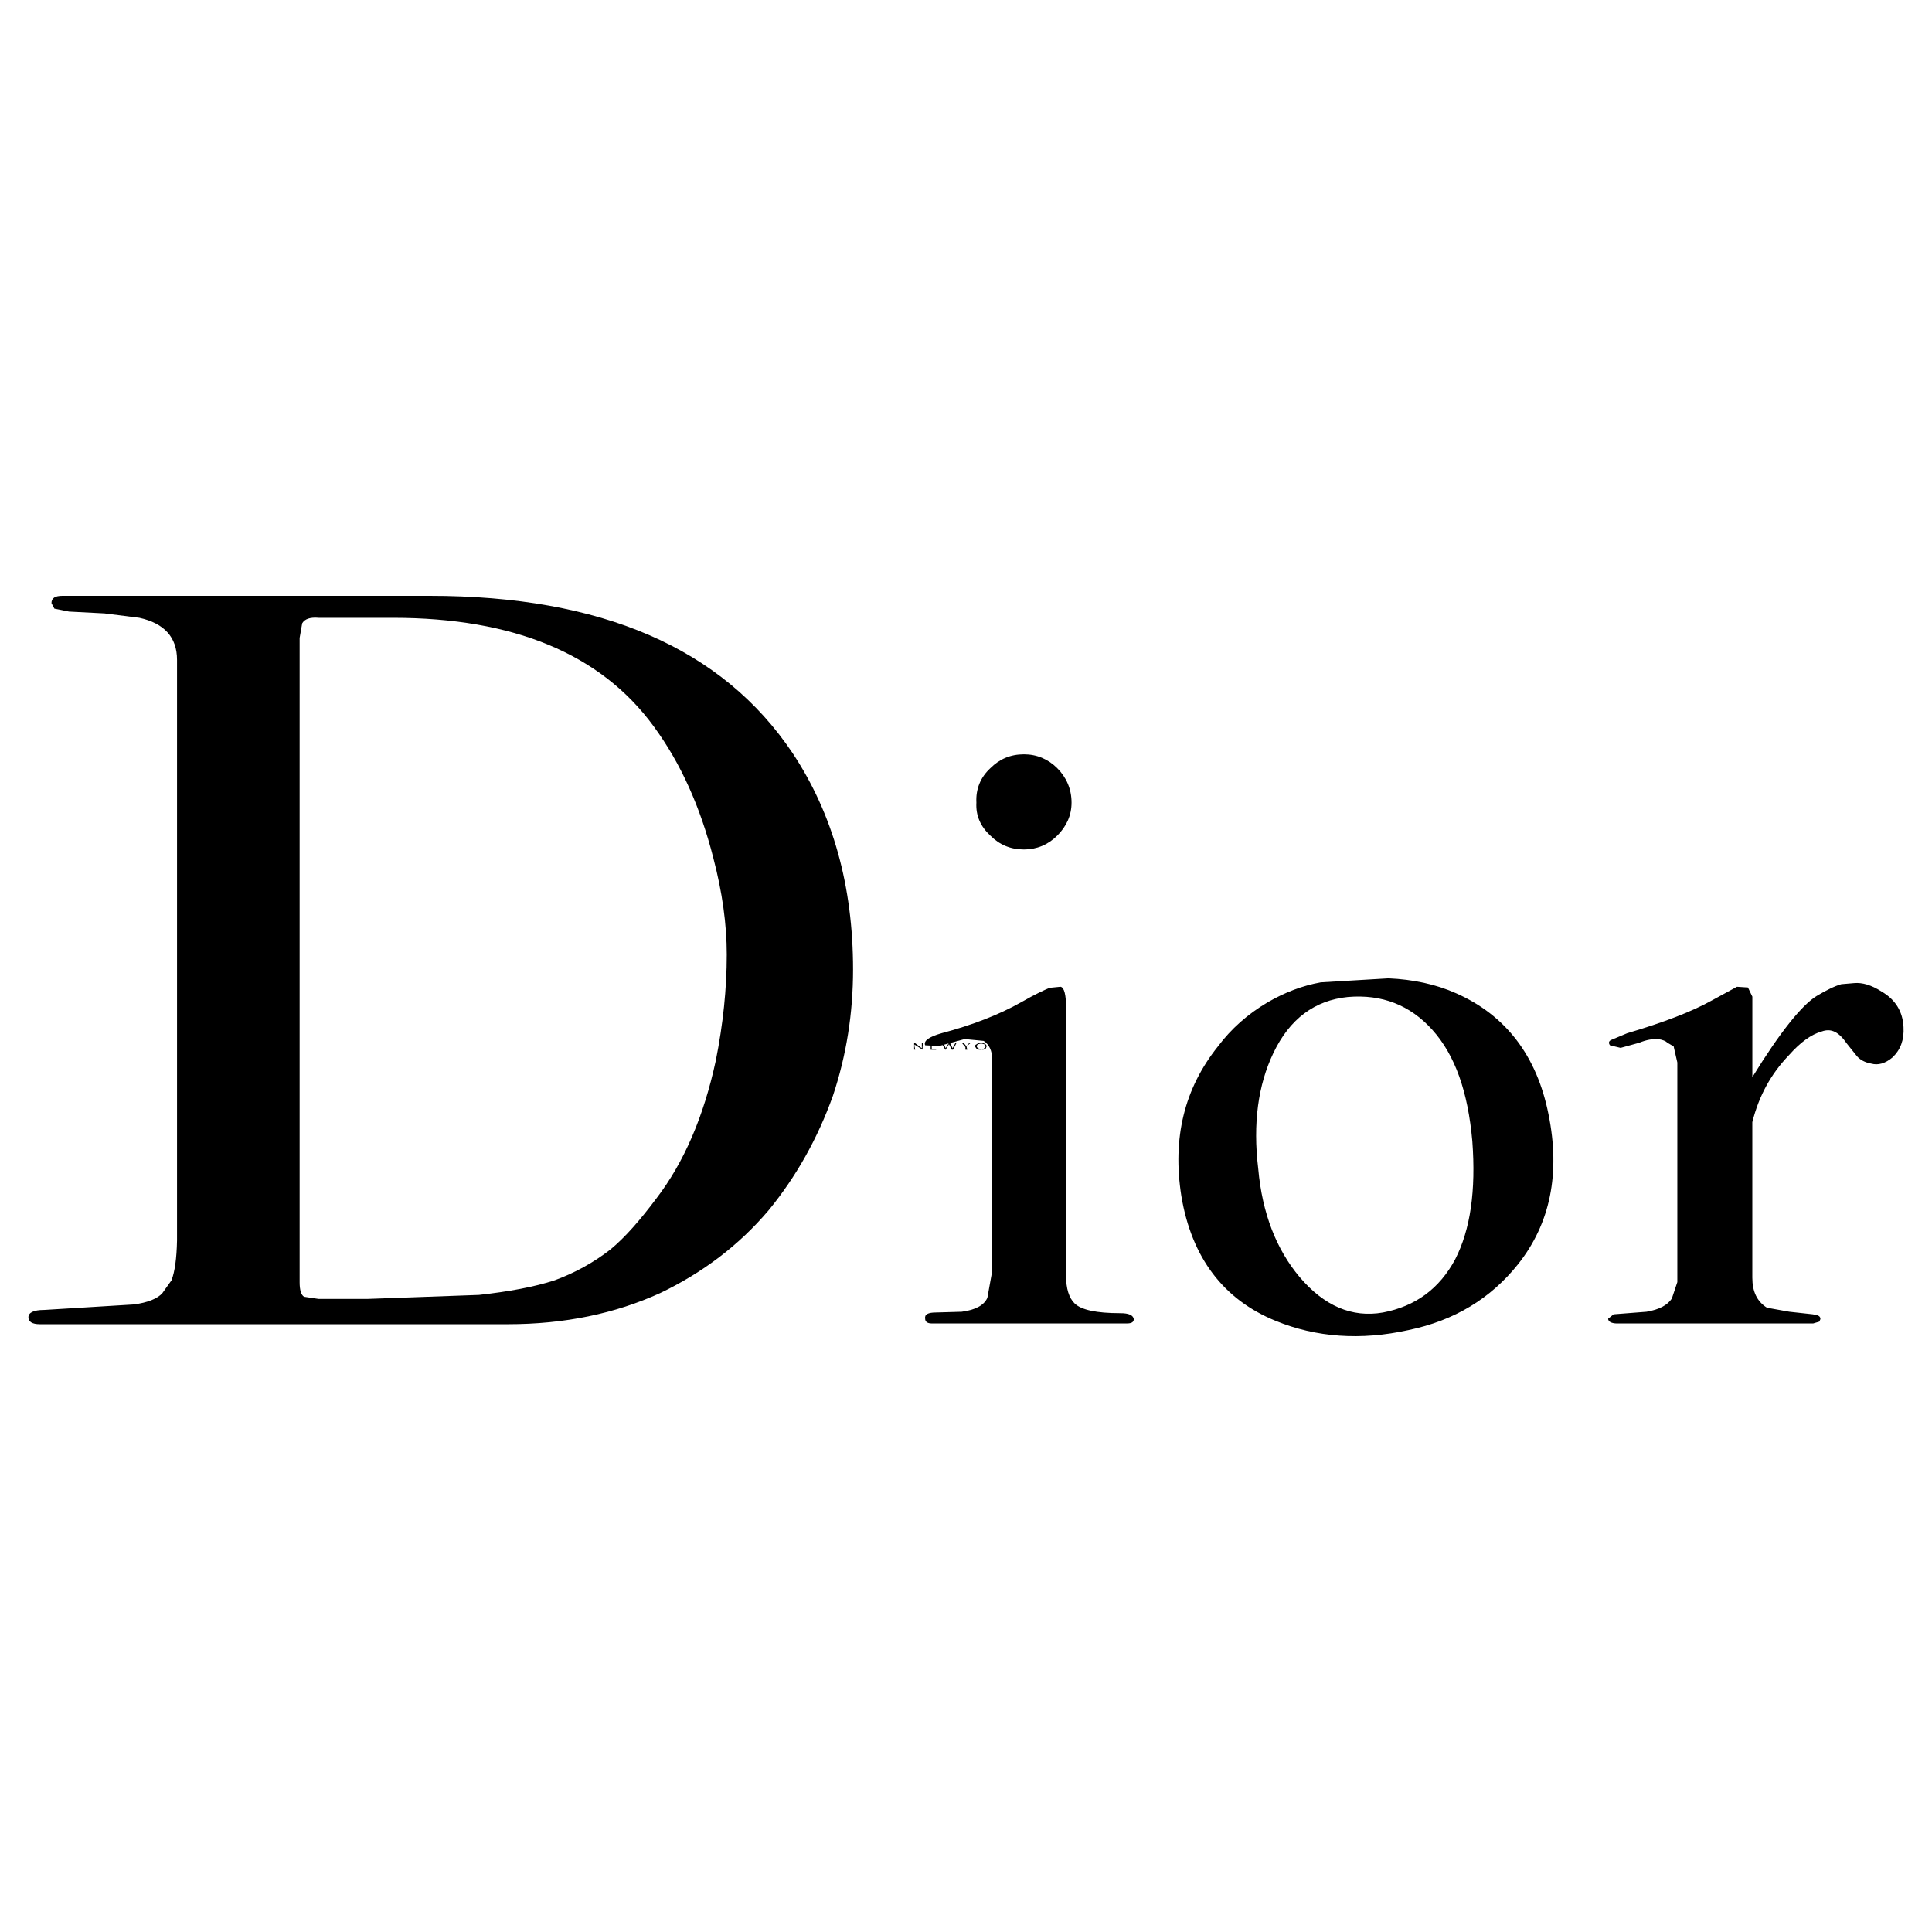
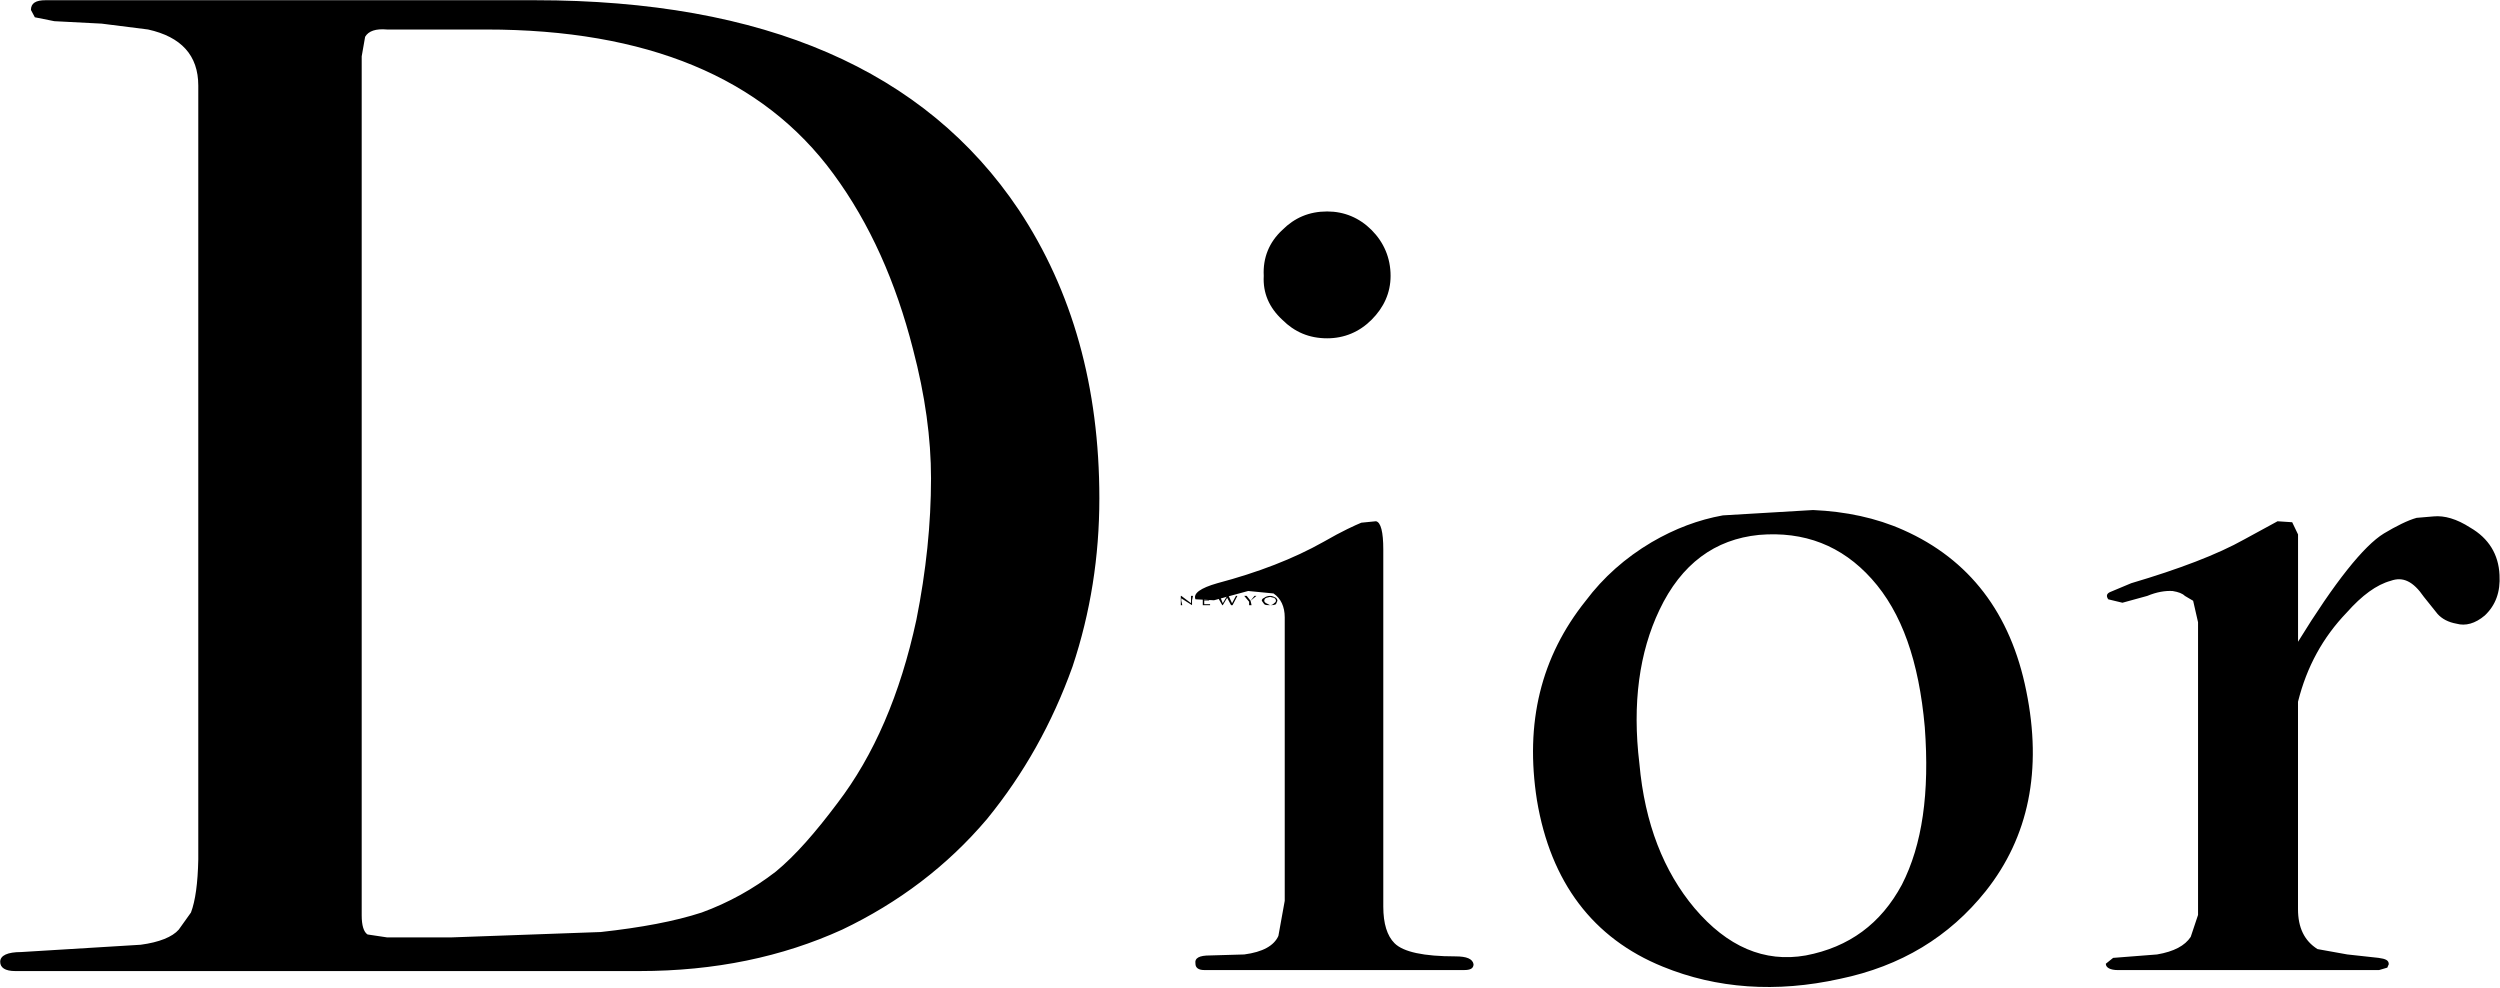
- <svg xmlns="http://www.w3.org/2000/svg" width="2500" height="2500" viewBox="0 0 192.756 192.756">
+ <svg xmlns="http://www.w3.org/2000/svg" viewBox="2.82 59.43 187.13 73.88">
  <g fill-rule="evenodd" clip-rule="evenodd">
    <path d="M10.43 61.199l-3.542-.183-1.46-.292-.292-.548c0-.511.365-.73 1.096-.73h36.627c17.163 0 29.213 5.222 36.225 15.702 4.017 6.062 6.025 13.256 6.025 21.582 0 4.346-.657 8.545-2.009 12.598-1.533 4.273-3.651 8.035-6.39 11.395-2.995 3.541-6.646 6.281-10.846 8.289-4.492 2.045-9.531 3.104-15.191 3.104H3.967c-.767 0-1.132-.256-1.132-.693 0-.475.548-.73 1.57-.73l8.947-.547c1.388-.184 2.374-.586 2.849-1.133l.913-1.279c.329-.875.512-2.189.548-3.979V65.837c0-2.264-1.278-3.652-3.761-4.2l-3.471-.438zm19.72.986l-.256 1.461v64.307c0 .73.146 1.24.438 1.424l1.461.219h4.82l11.174-.402c2.994-.328 5.55-.803 7.559-1.461a20.545 20.545 0 0 0 5.55-3.066c1.461-1.205 2.958-2.922 4.602-5.113 2.738-3.578 4.71-8.143 5.915-13.73.73-3.65 1.096-7.193 1.096-10.589 0-2.994-.438-6.208-1.351-9.677-1.278-5.003-3.214-9.385-5.953-13.11-5.295-7.23-13.986-10.809-26-10.809h-7.413c-.839-.075-1.387.108-1.642.546zm62.152 69.383c-.073-.439.292-.621 1.096-.621l2.556-.074c1.388-.182 2.228-.656 2.556-1.387l.475-2.629V105.64c0-.803-.293-1.424-.84-1.789l-1.899-.184-2.556.695-1.388-.074c-.183-.438.365-.84 1.643-1.205 3.031-.803 5.698-1.826 7.961-3.104 1.387-.803 2.373-1.242 2.811-1.424l1.096-.109c.365.072.549.803.549 2.117v26.73c0 1.277.291 2.191.84 2.738.656.658 2.191.986 4.564.986.84 0 1.277.184 1.352.584 0 .33-.256.439-.695.439H92.959c-.438.003-.657-.181-.657-.472zm86.18-26.293c-1.789 1.863-2.994 4.053-3.652 6.682v15.521c0 1.387.475 2.373 1.461 2.994l2.229.4 2.336.256c.549.074.768.184.768.475l-.109.256-.621.184h-19.537c-.584 0-.912-.184-.912-.475l.547-.439 3.287-.256c1.277-.219 2.082-.656 2.52-1.314l.549-1.643v-21.91l-.367-1.607-.619-.365c-.184-.182-.475-.291-.914-.365-.547-.035-1.205.074-1.898.365l-1.861.512-1.061-.256c-.182-.256-.109-.438.146-.547l1.57-.658c3.578-1.059 6.463-2.154 8.473-3.285l2.482-1.352 1.096.072.438.914v8.033c2.74-4.455 4.93-7.193 6.428-8.107.912-.547 1.789-.986 2.447-1.168l1.277-.109c.803-.074 1.717.182 2.738.84 1.389.803 2.119 2.008 2.191 3.541.074 1.279-.293 2.266-1.096 3.031-.73.621-1.461.805-2.117.621-.621-.109-1.096-.365-1.424-.73l-1.023-1.277c-.803-1.17-1.57-1.535-2.482-1.205-1.063.289-2.157 1.094-3.29 2.371zm-76.32-30.017c-1.352 0-2.447.475-3.359 1.388-.986.913-1.461 2.081-1.389 3.433-.072 1.278.402 2.374 1.389 3.287.912.913 2.008 1.387 3.359 1.387 1.277 0 2.41-.475 3.322-1.387.912-.913 1.424-2.008 1.424-3.287 0-1.352-.512-2.52-1.424-3.433s-2.045-1.388-3.322-1.388zm19.354 29.14c1.314-1.752 2.959-3.213 4.93-4.381 1.754-1.023 3.506-1.68 5.332-2.01l6.756-.4c2.445.109 4.711.584 6.756 1.496 4.93 2.191 8.033 6.209 9.201 12.051 1.205 5.916.184 10.92-3.031 14.973-2.738 3.432-6.354 5.623-10.918 6.572-4.783 1.059-9.238.73-13.256-.912-5.223-2.119-8.398-6.318-9.422-12.453-.913-5.805.292-10.736 3.652-14.936zm21.398-1.642c-2.227-2.482-5.039-3.578-8.436-3.287-3.285.33-5.805 2.154-7.449 5.623-1.496 3.141-2.045 6.977-1.496 11.504.4 4.492 1.826 8.07 4.125 10.809 2.447 2.885 5.223 4.09 8.326 3.543 3.25-.621 5.625-2.375 7.195-5.295 1.533-2.994 2.08-6.865 1.715-11.795-.437-4.93-1.714-8.583-3.98-11.102zM92.046 104.363v.365l-.804-.512v.182l.073.33h-.11V104.033h.037l.73.549v-.549h.146l-.072.33z" />
    <path d="M93.397 104.107h-.438v.256h.365v.035h-.365v.256h.438v.075h-.547v-.696h.547v.074zM95.406 104.033h.037l-.365.695h-.11l-.292-.549-.329.549h-.037c-.183-.33-.328-.549-.365-.695h.183l.219.549.329-.549h.109l.256.549.292-.549h.073zM96.428 104.398l.073.331h-.182v-.256l-.365-.44h.182l.292.365.292-.365h.147l-.439.365zM97.451 104.18c.072-.072.256-.146.438-.146.184 0 .293.074.439.146.035.037.109.109.109.219l-.109.256c-.146.074-.256.074-.439.074-.182 0-.365 0-.438-.074l-.184-.256c.001-.11.075-.182.184-.219zm.731 0l-.293-.072-.291.072c-.074.037-.146.109-.146.219 0 .074.072.146.146.184l.291.146c.109 0 .256-.074.293-.146.072-.037.146-.109.146-.184 0-.11-.074-.182-.146-.219zM99.277 104.107l-.037.256h.109c.182 0 .293-.074.293-.146 0-.037-.037-.109-.221-.109h-.144v-.001zm.182-.074c.184 0 .328.074.328.184l-.145.146-.184.035.439.33h-.184l-.438-.33h-.035l.037.33h-.184v-.695h.366zM101.285 104.033l-.474.33.474.366h-.181l-.403-.331v-.035l-.074.035.074.331h-.183v-.696h.183l-.074.33h.074l.475-.33h.109z" />
  </g>
</svg>
